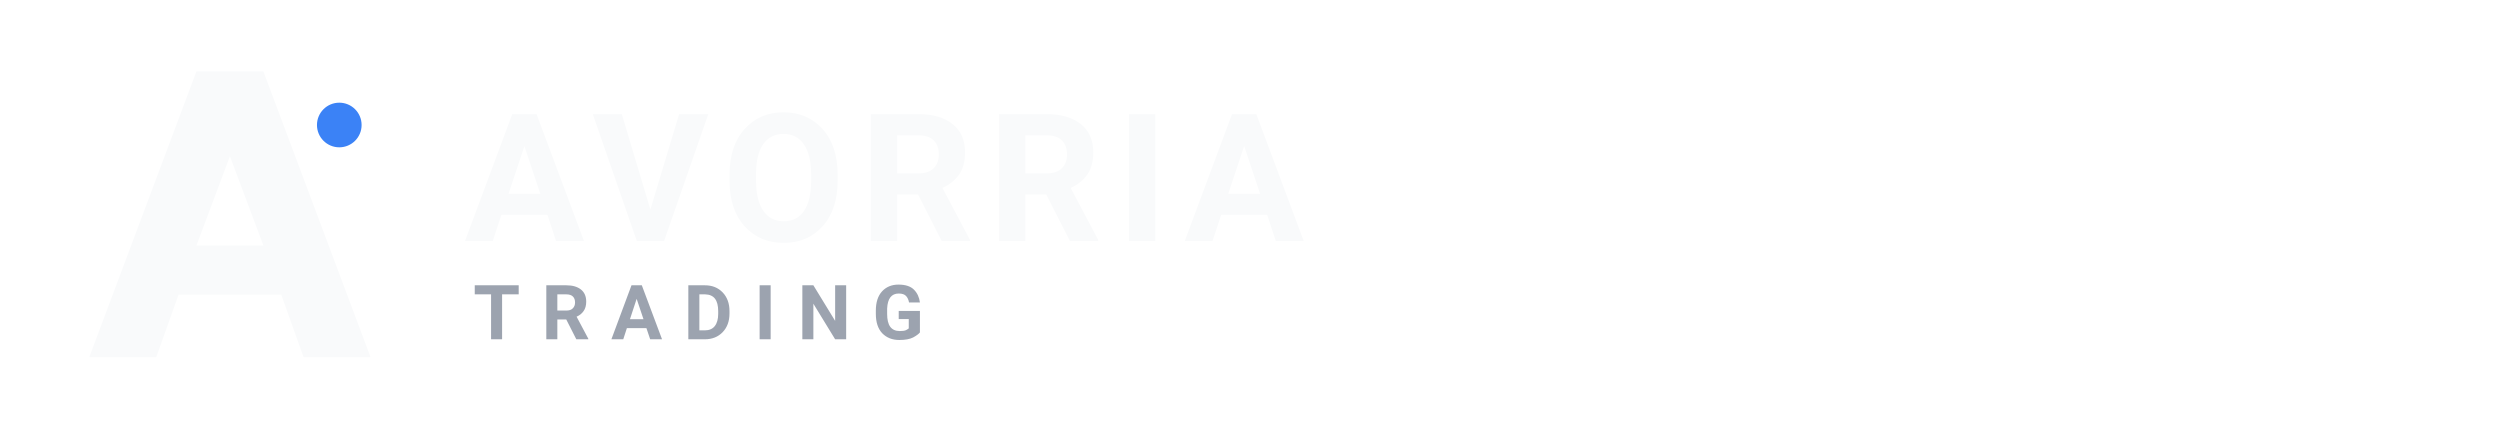
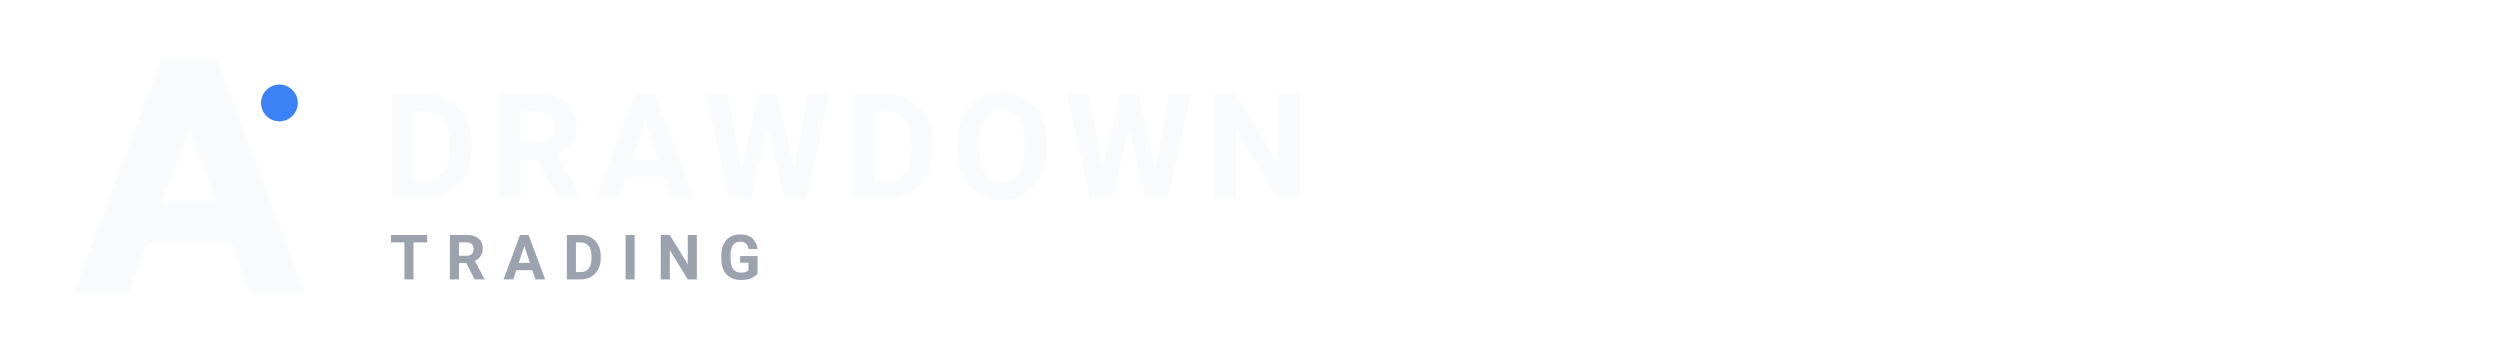
- <svg xmlns="http://www.w3.org/2000/svg" viewBox="0 0 280 48" fill="none">
+ <svg xmlns="http://www.w3.org/2000/svg" viewBox="0 0 340 48" fill="none">
  <g transform="translate(4, 6)">
    <path d="M18 2L6 34H13.5L16 27H27.5L30 34H37.5L25.5 2H18ZM21.75 11.5L25.5 21.5H18L21.75 11.5Z" fill="#F9FAFB" />
    <circle cx="34" cy="8" r="2.5" fill="#3B82F6" />
  </g>
-   <text x="52" y="27" font-family="system-ui, -apple-system, 'Segoe UI', Roboto, sans-serif" font-size="20" font-weight="700" letter-spacing="0.08em" fill="#F9FAFB">AVORRIA</text>
+   <text x="52" y="27" font-family="system-ui, -apple-system, 'Segoe UI', Roboto, sans-serif" font-size="20" font-weight="700" letter-spacing="0.08em" fill="#F9FAFB">DRAWDOWN</text>
  <text x="53" y="38" font-family="system-ui, -apple-system, 'Segoe UI', Roboto, sans-serif" font-size="8.5" font-weight="600" letter-spacing="0.28em" fill="#9CA3AF">TRADING</text>
</svg>
